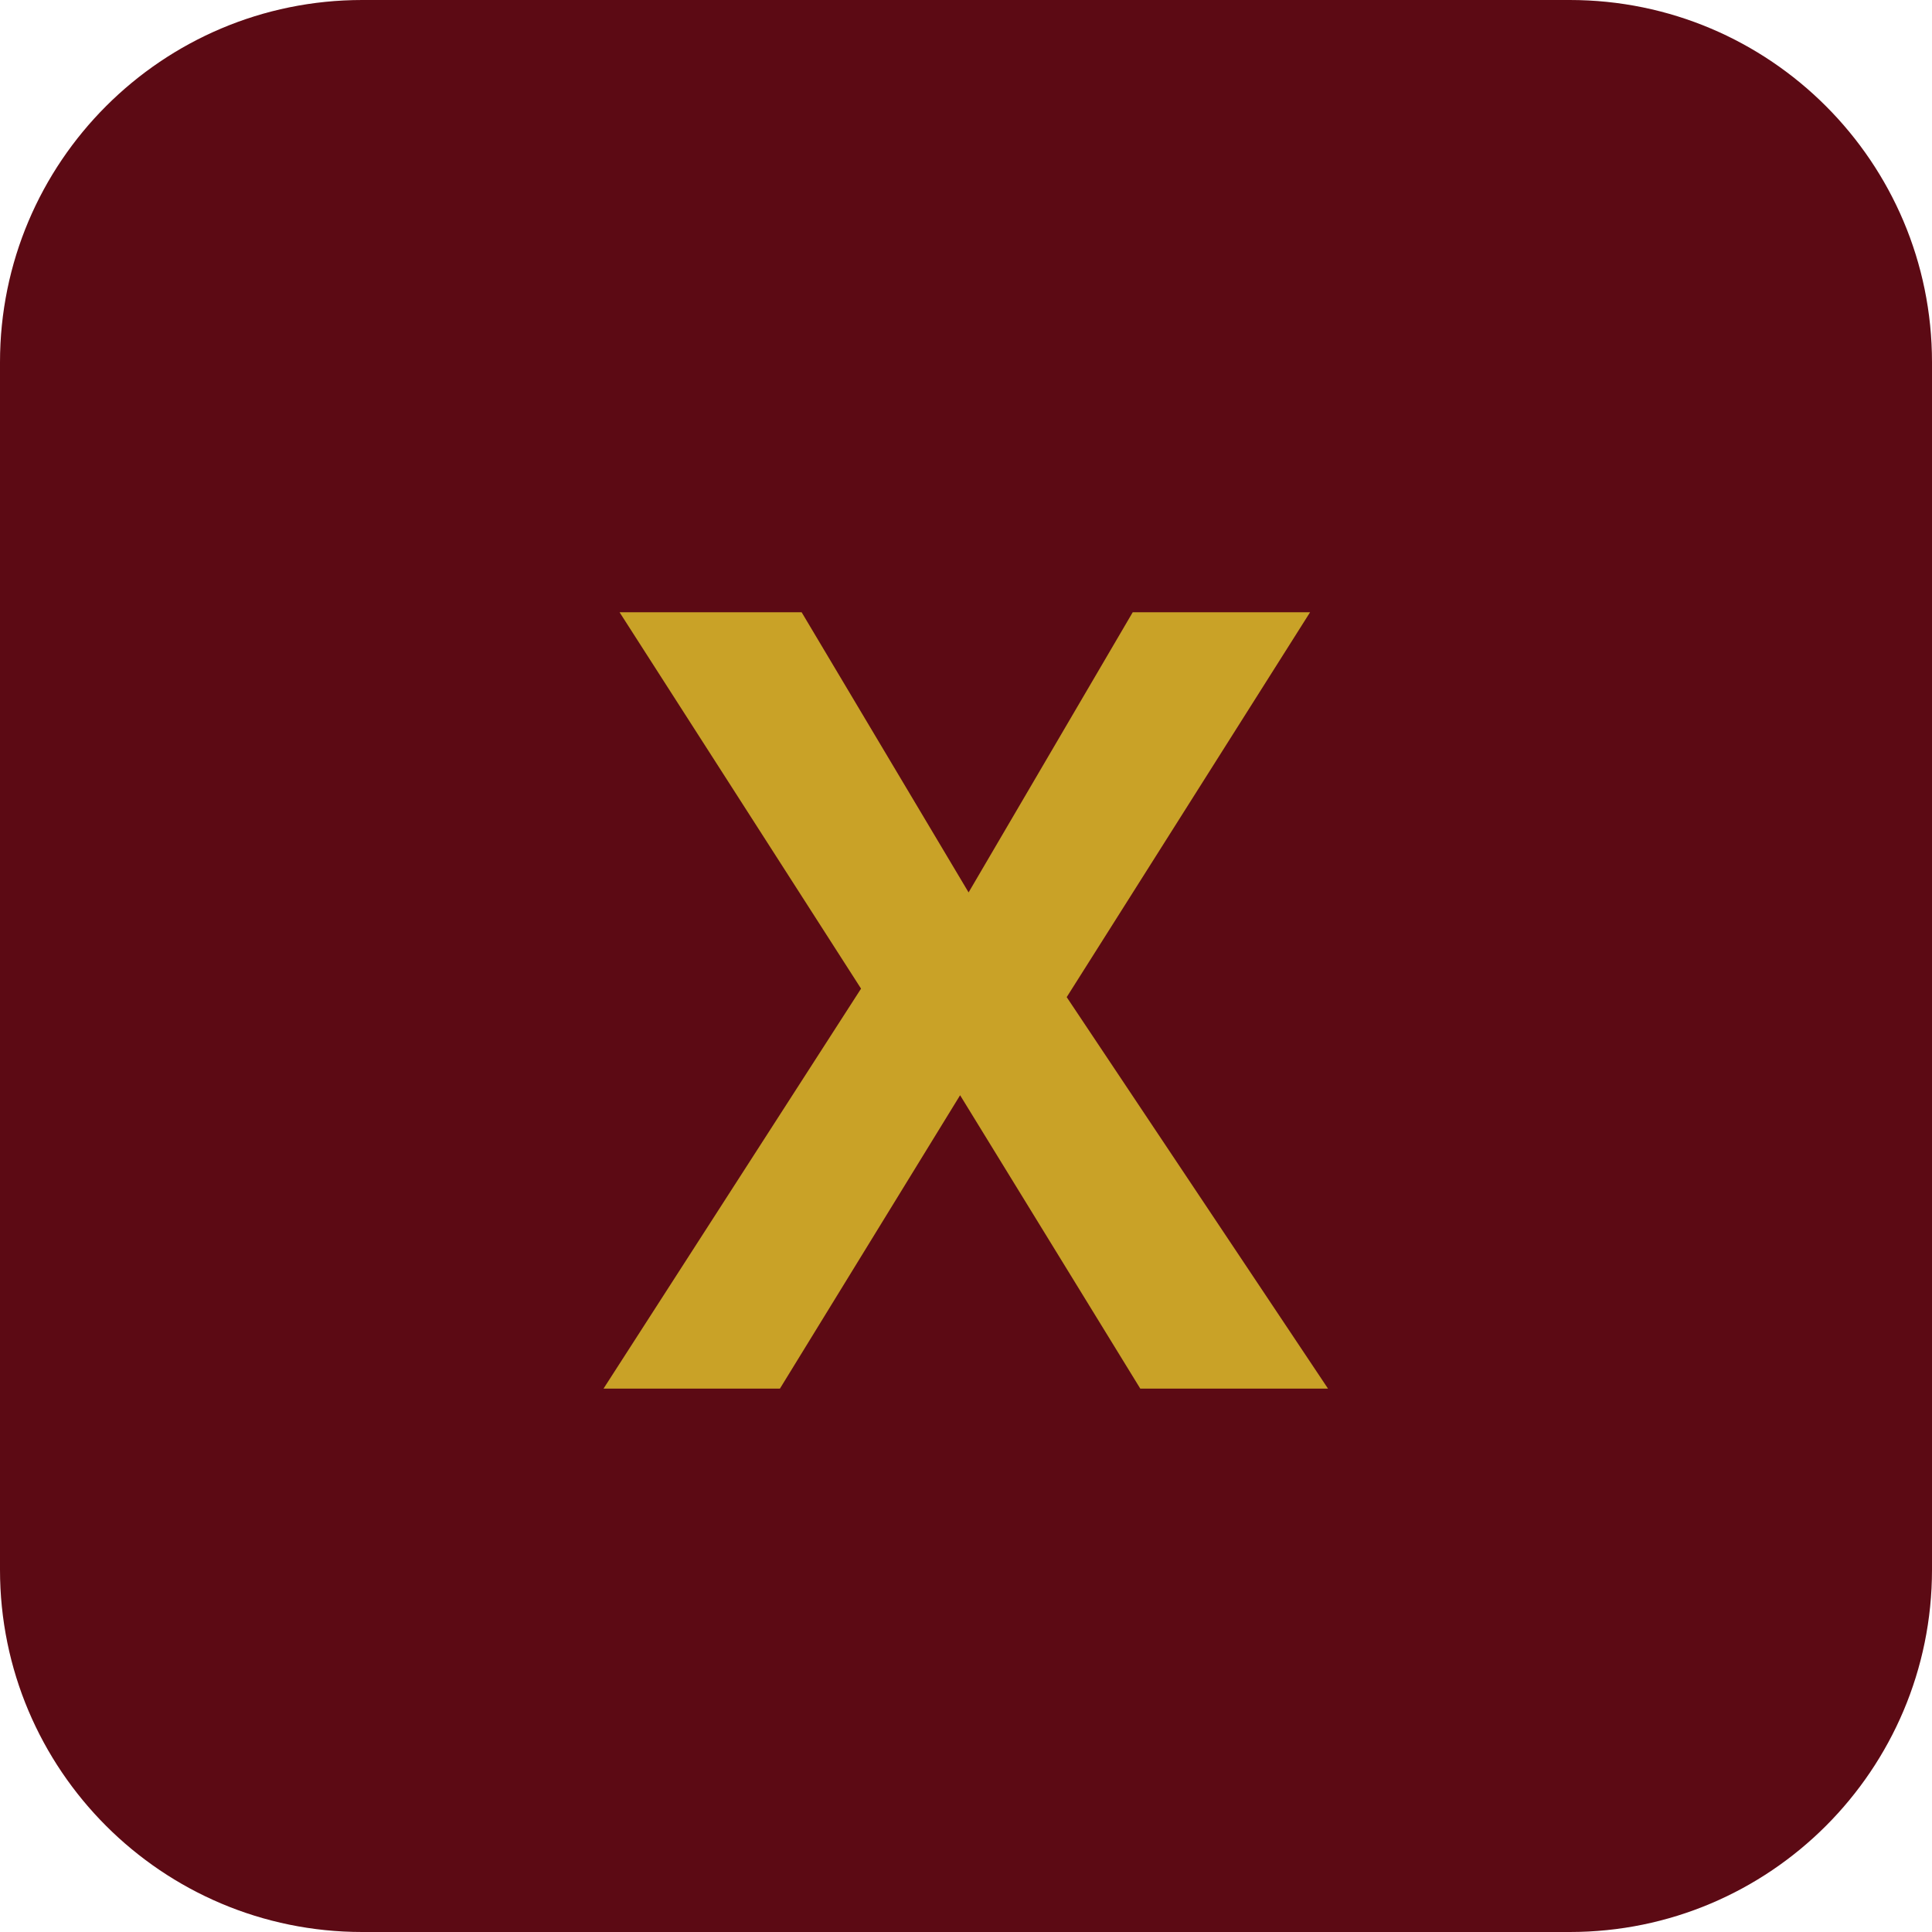
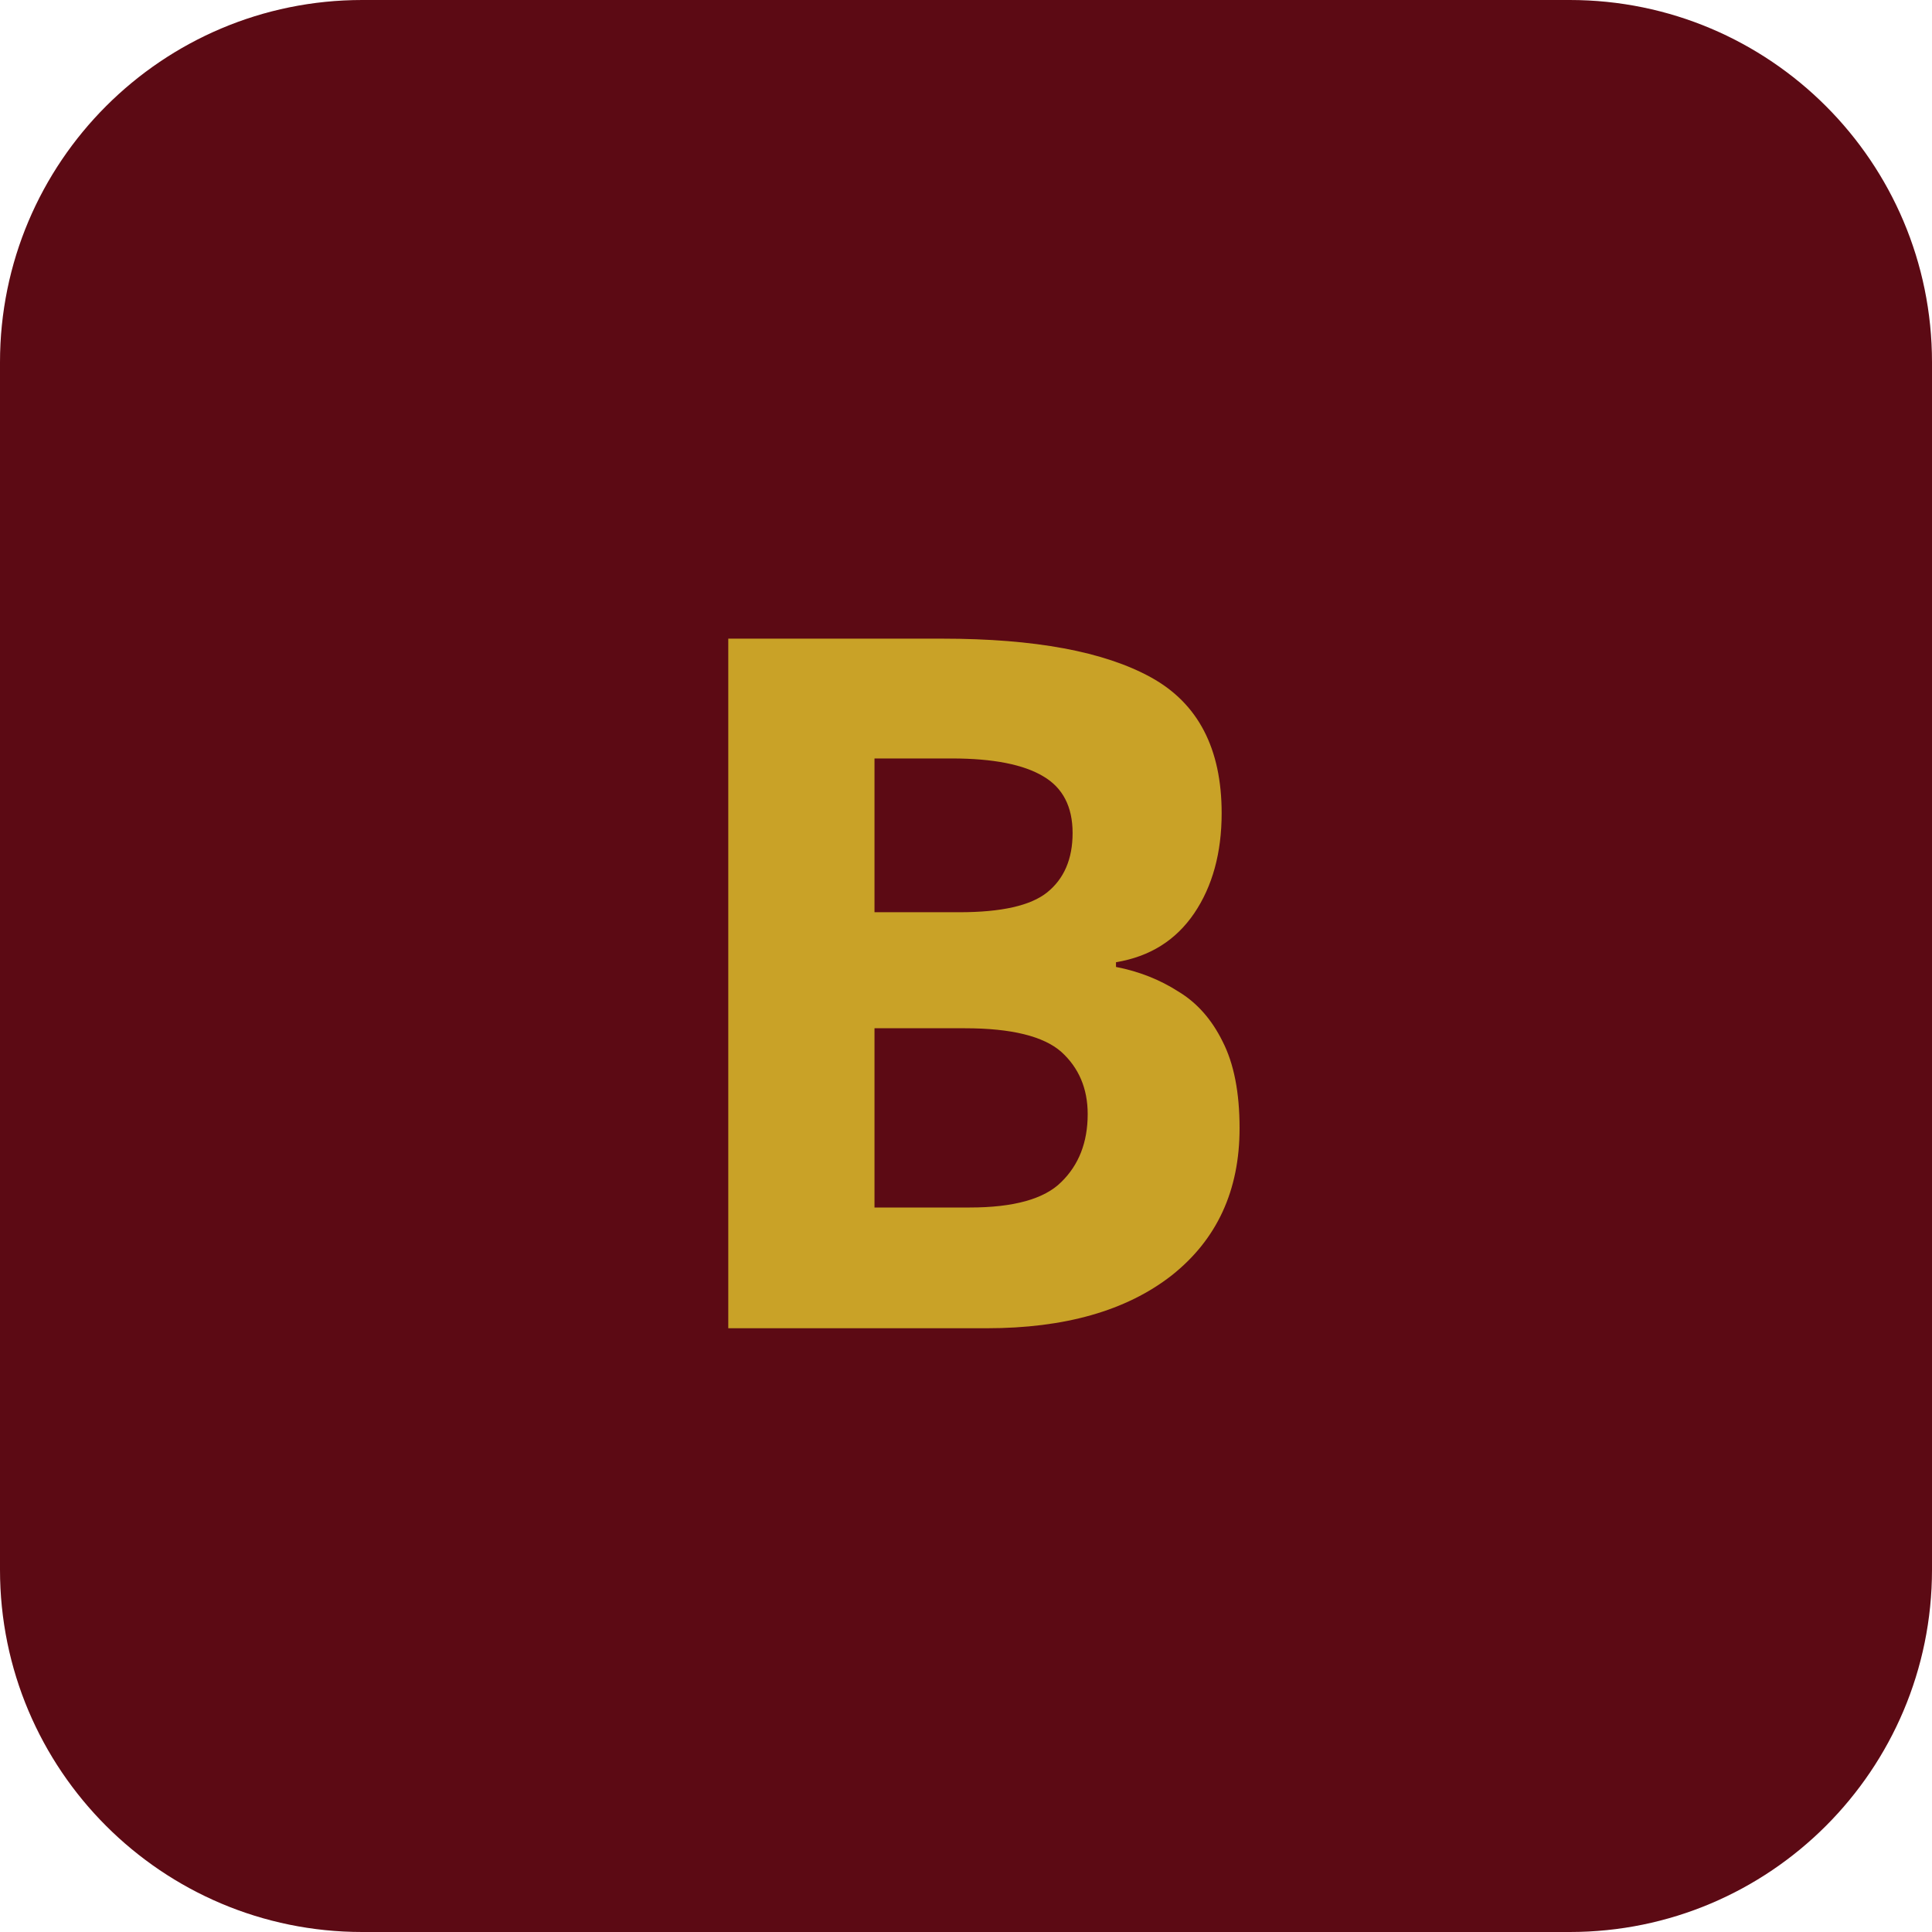
<svg xmlns="http://www.w3.org/2000/svg" viewBox="0 0 32 32">
  <rect width="32" height="32" rx="6" fill="#5C0A14" />
-   <text x="16" y="23" text-anchor="middle" font-family="system-ui,sans-serif" font-weight="bold" font-size="18" fill="#C9A227">X</text>
+   <text x="16" y="22" text-anchor="middle" font-family="system-ui,sans-serif" font-weight="bold" font-size="16" fill="#C9A227">B</text>
</svg>
